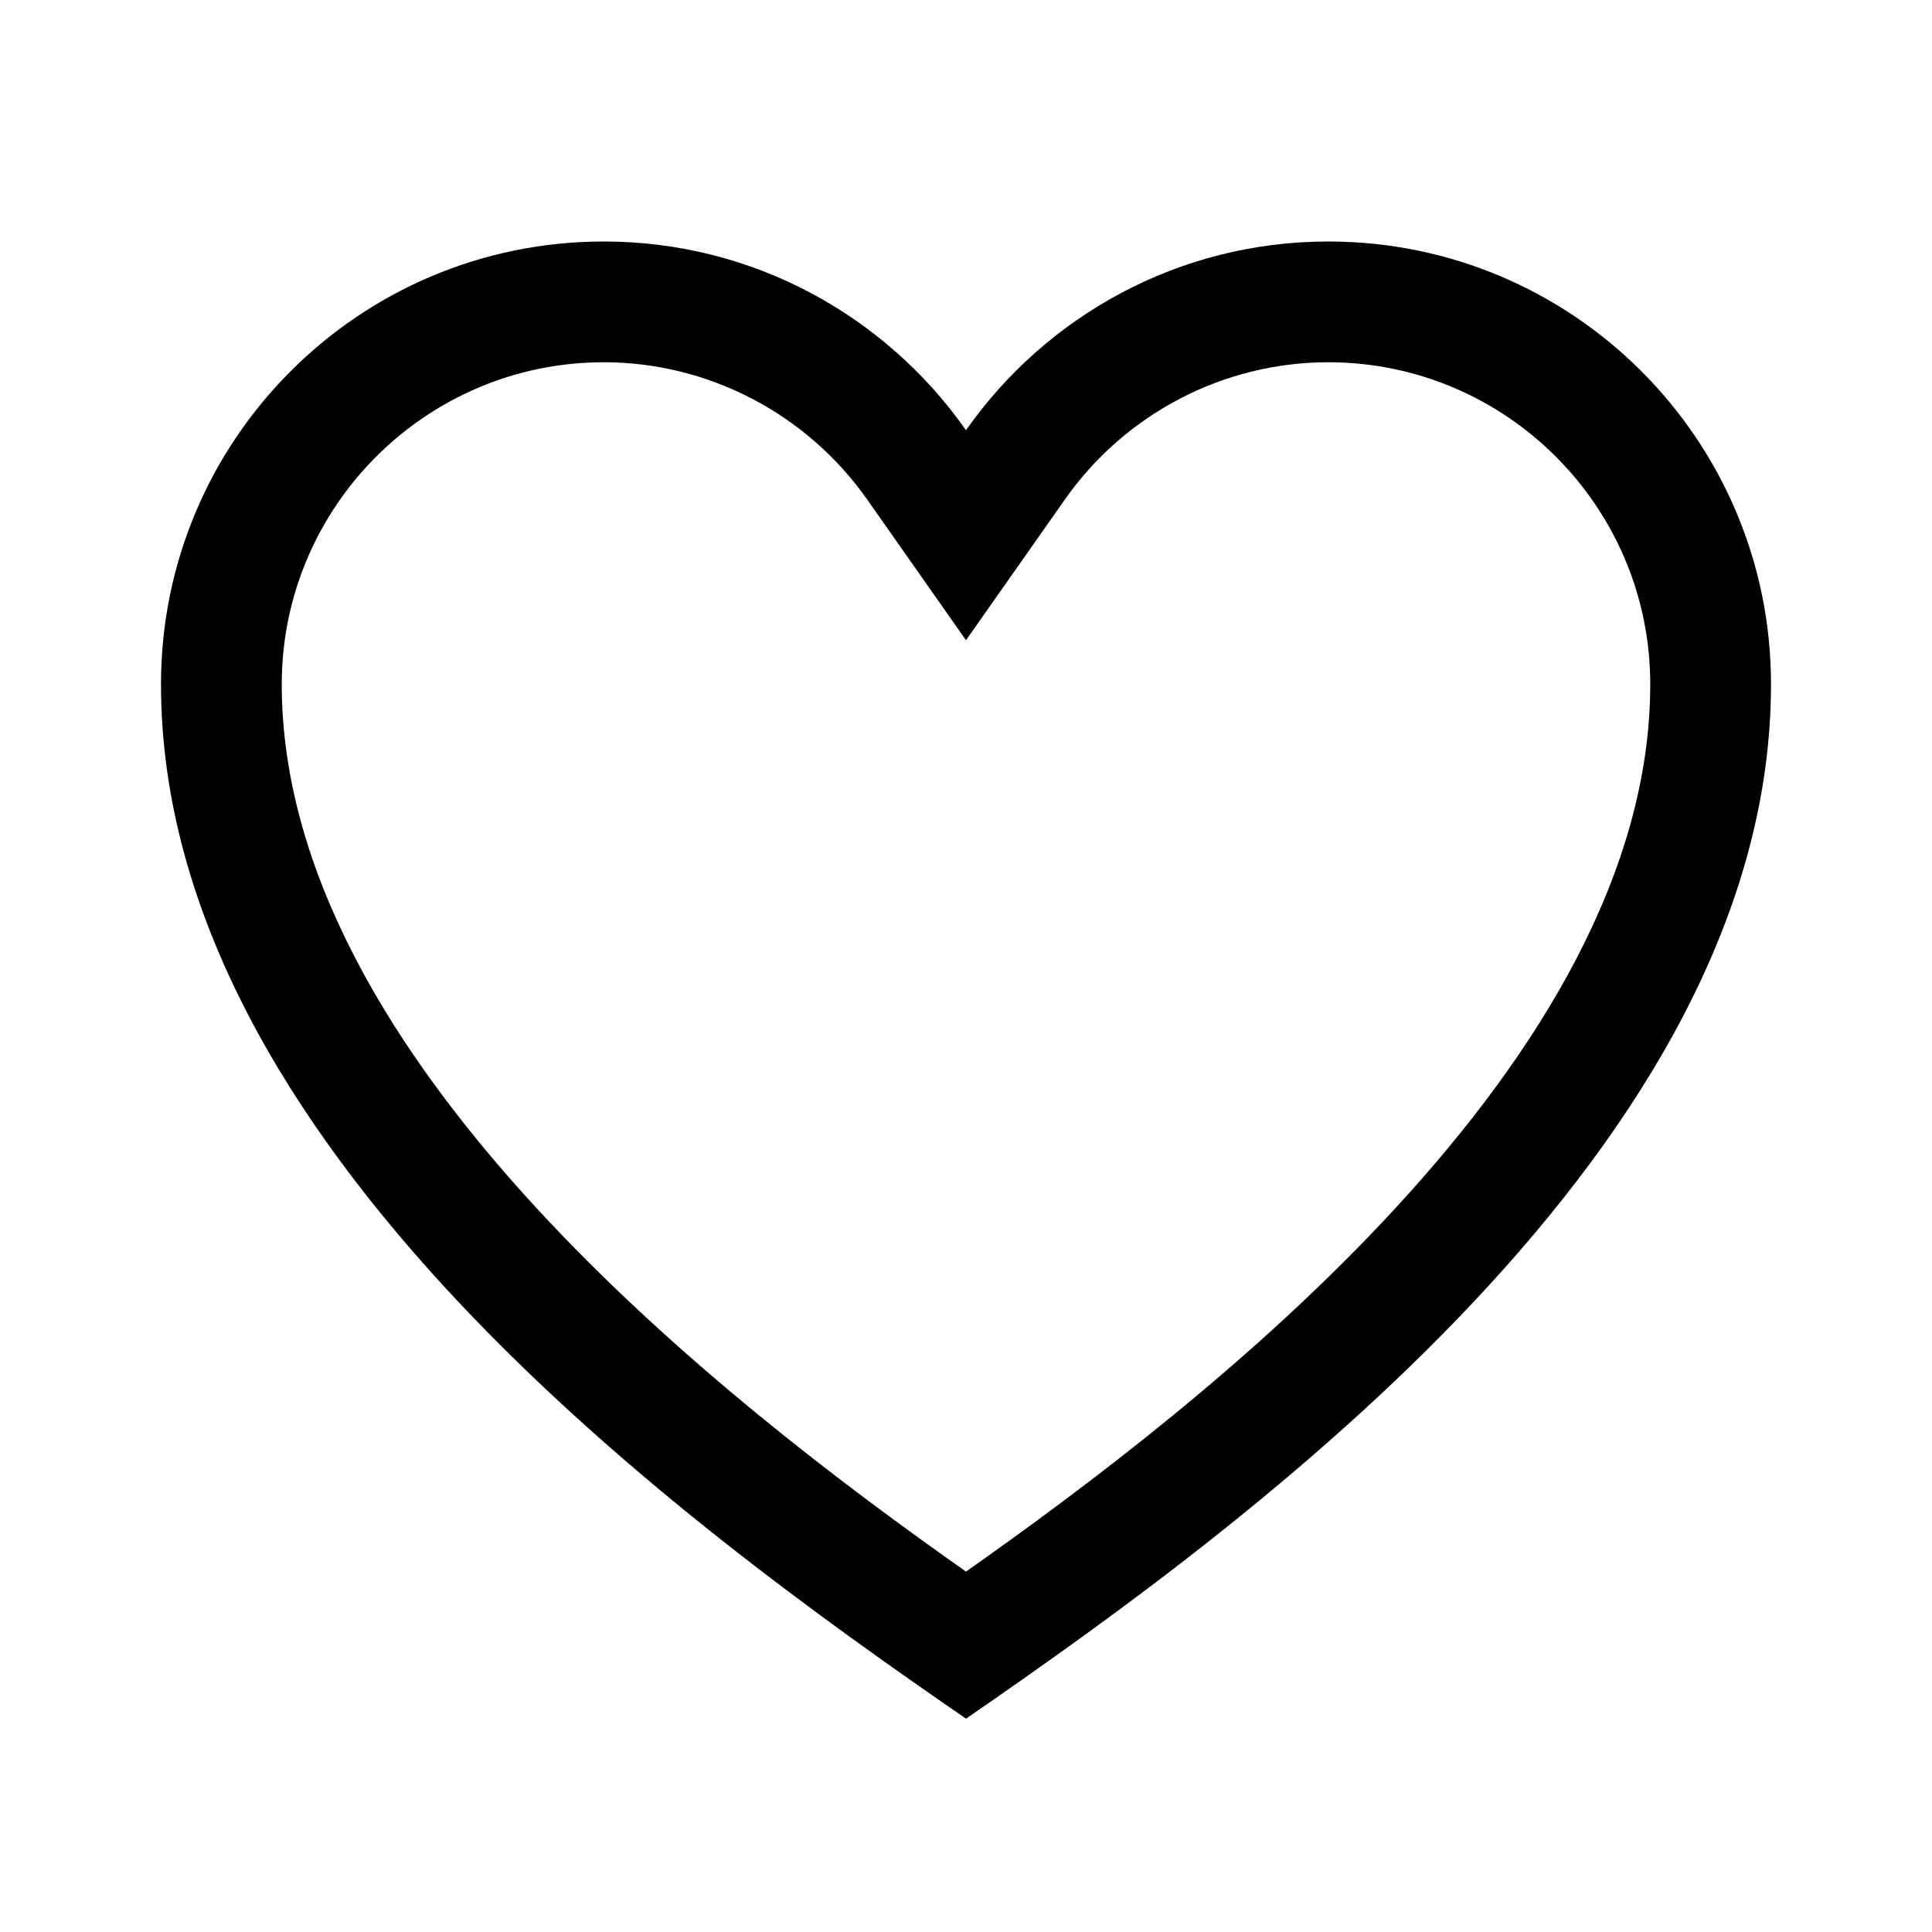
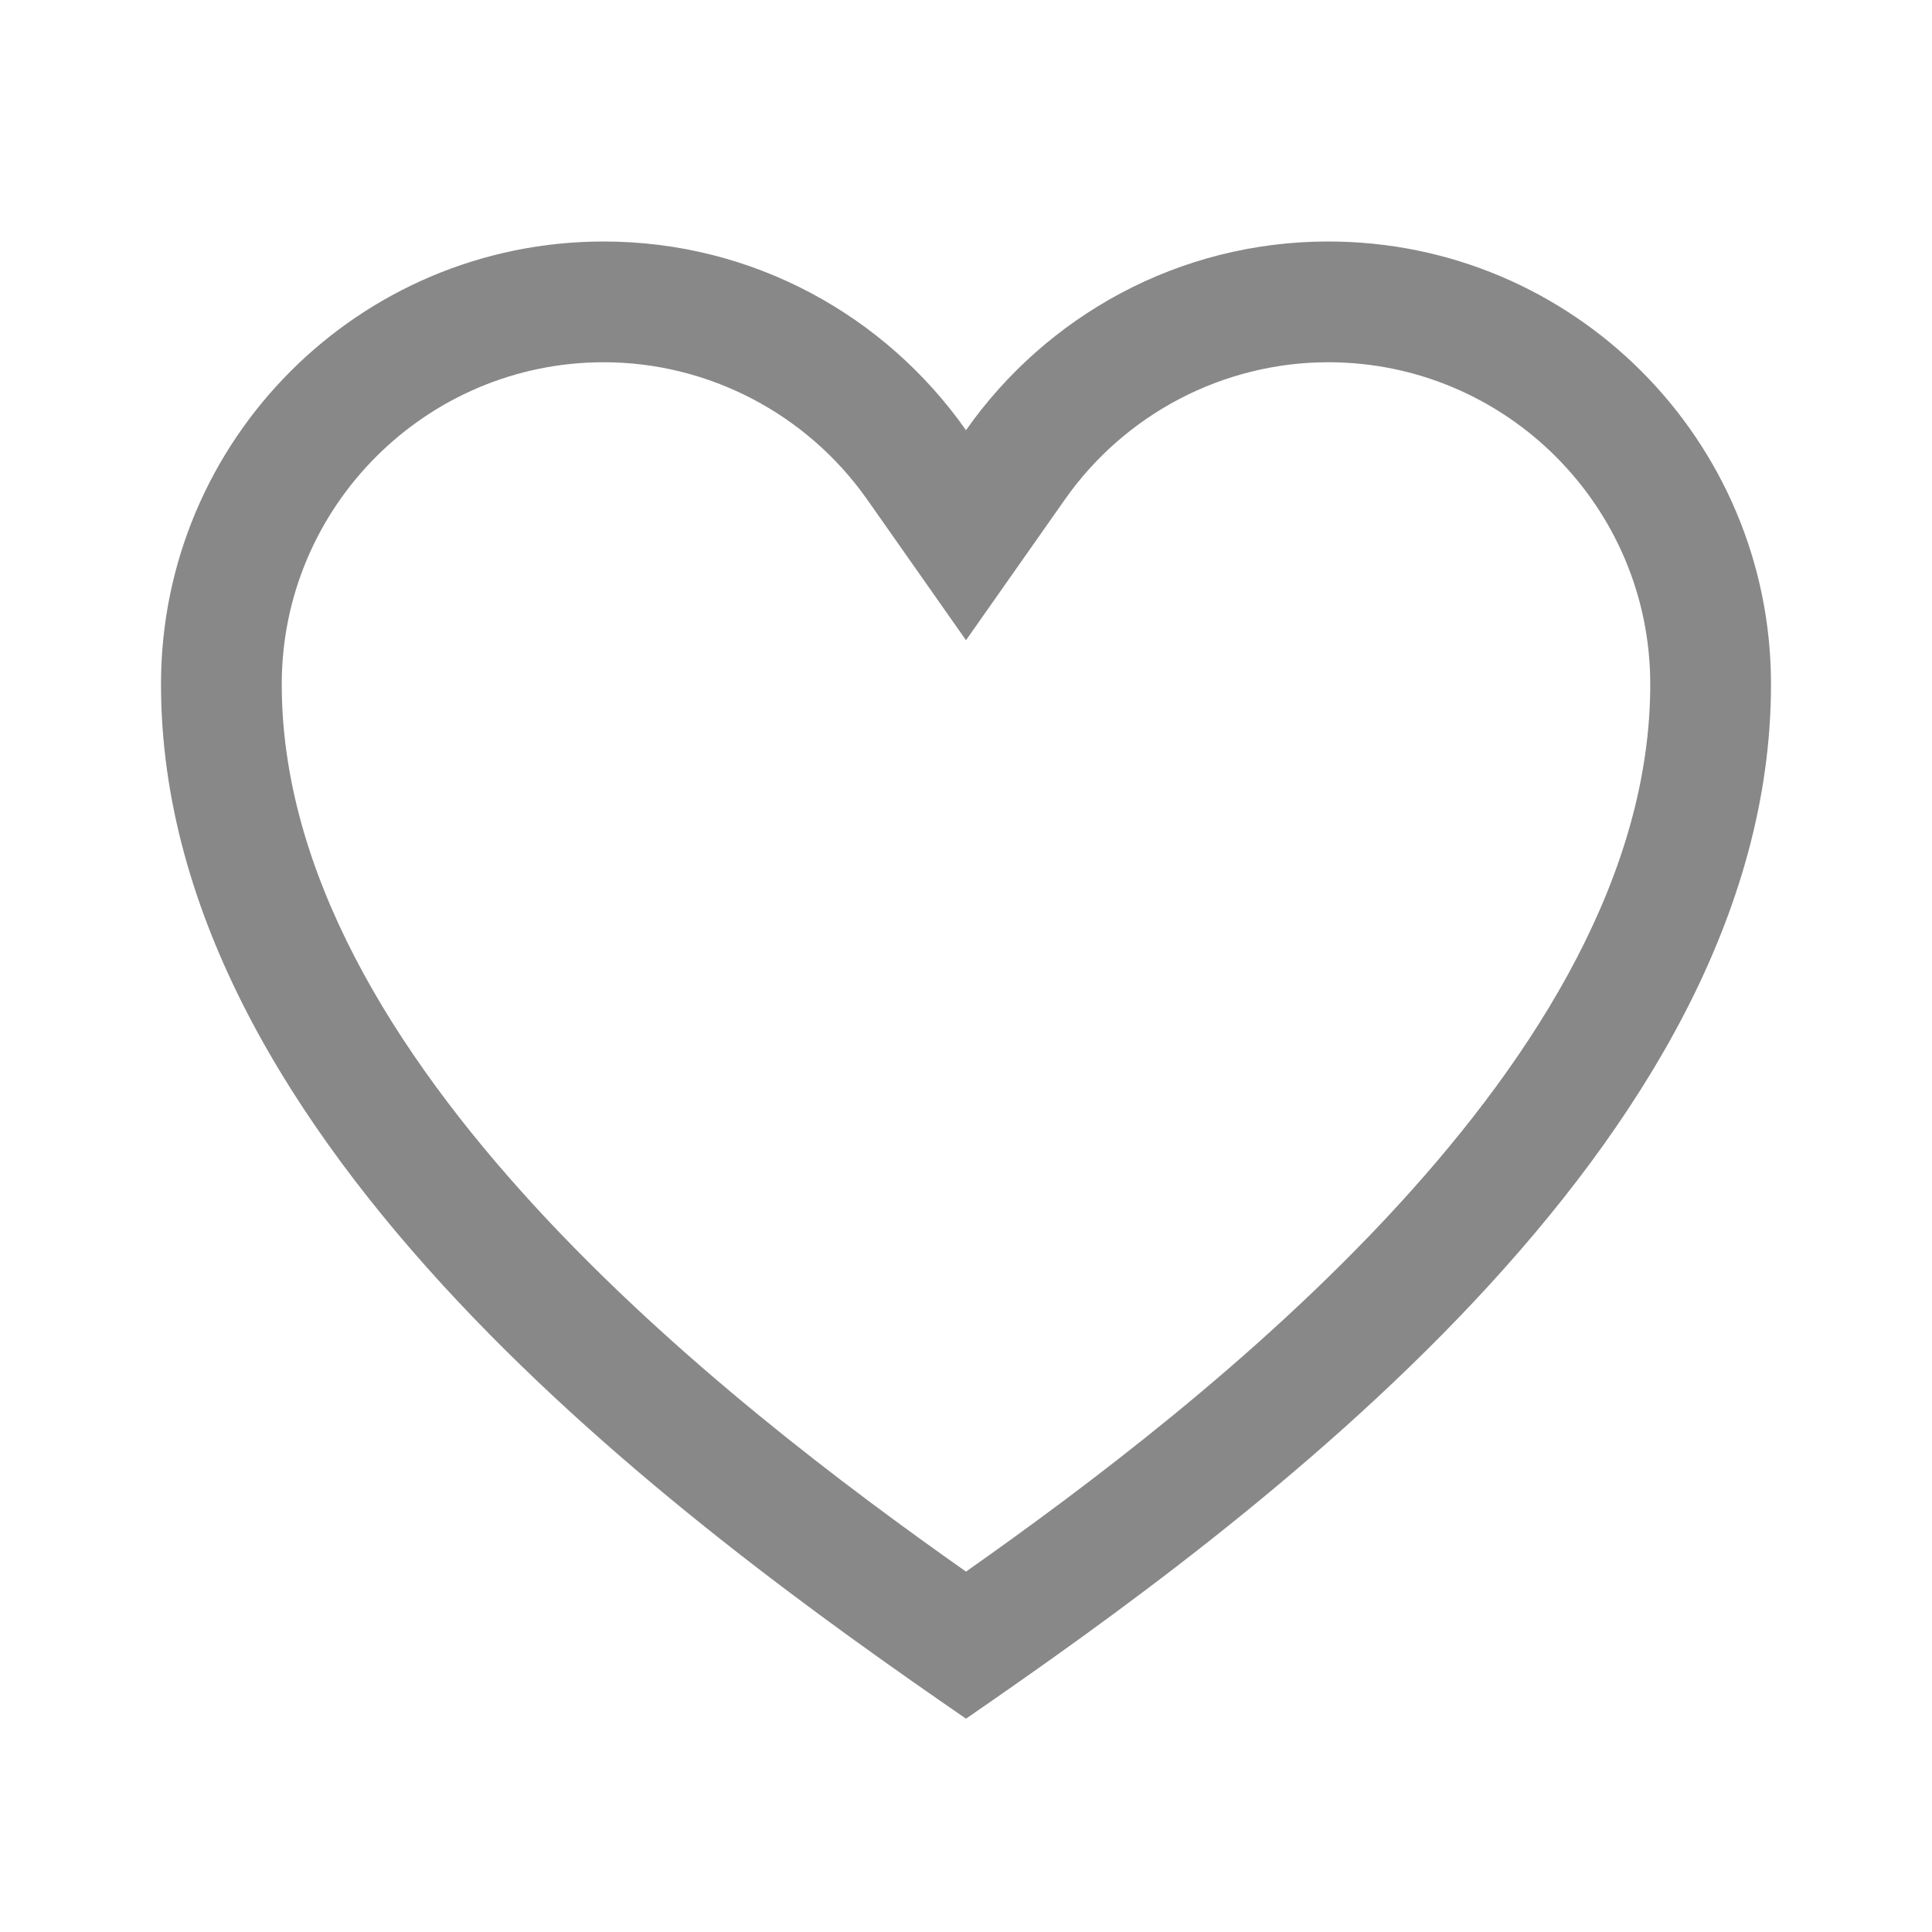
<svg xmlns="http://www.w3.org/2000/svg" width="800px" height="800px" viewBox="0 0 24 24">
  <rect x="0" fill="none" width="24" height="24" />
  <g>
-     <path d="M16.5 4.5c2.206 0 4 1.794 4 4 0 4.67-5.543 8.94-8.5 11.023C9.043 17.44 3.5 13.17 3.5 8.5c0-2.206 1.794-4 4-4 1.298 0 2.522.638 3.273 1.706L12 7.953l1.227-1.746c.75-1.07 1.975-1.707 3.273-1.707m0-1.5c-1.862 0-3.505.928-4.5 2.344C11.005 3.928 9.362 3 7.5 3 4.462 3 2 5.462 2 8.5c0 5.72 6.5 10.438 10 12.85 3.5-2.412 10-7.13 10-12.85C22 5.462 19.538 3 16.5 3z" />
+     <path fill="#888888" d="M16.5 4.5c2.206 0 4 1.794 4 4 0 4.67-5.543 8.94-8.5 11.023C9.043 17.44 3.5 13.17 3.5 8.5c0-2.206 1.794-4 4-4 1.298 0 2.522.638 3.273 1.706L12 7.953l1.227-1.746c.75-1.07 1.975-1.707 3.273-1.707m0-1.5c-1.862 0-3.505.928-4.5 2.344C11.005 3.928 9.362 3 7.5 3 4.462 3 2 5.462 2 8.5c0 5.72 6.5 10.438 10 12.85 3.5-2.412 10-7.13 10-12.85C22 5.462 19.538 3 16.5 3z" />
  </g>
</svg>
